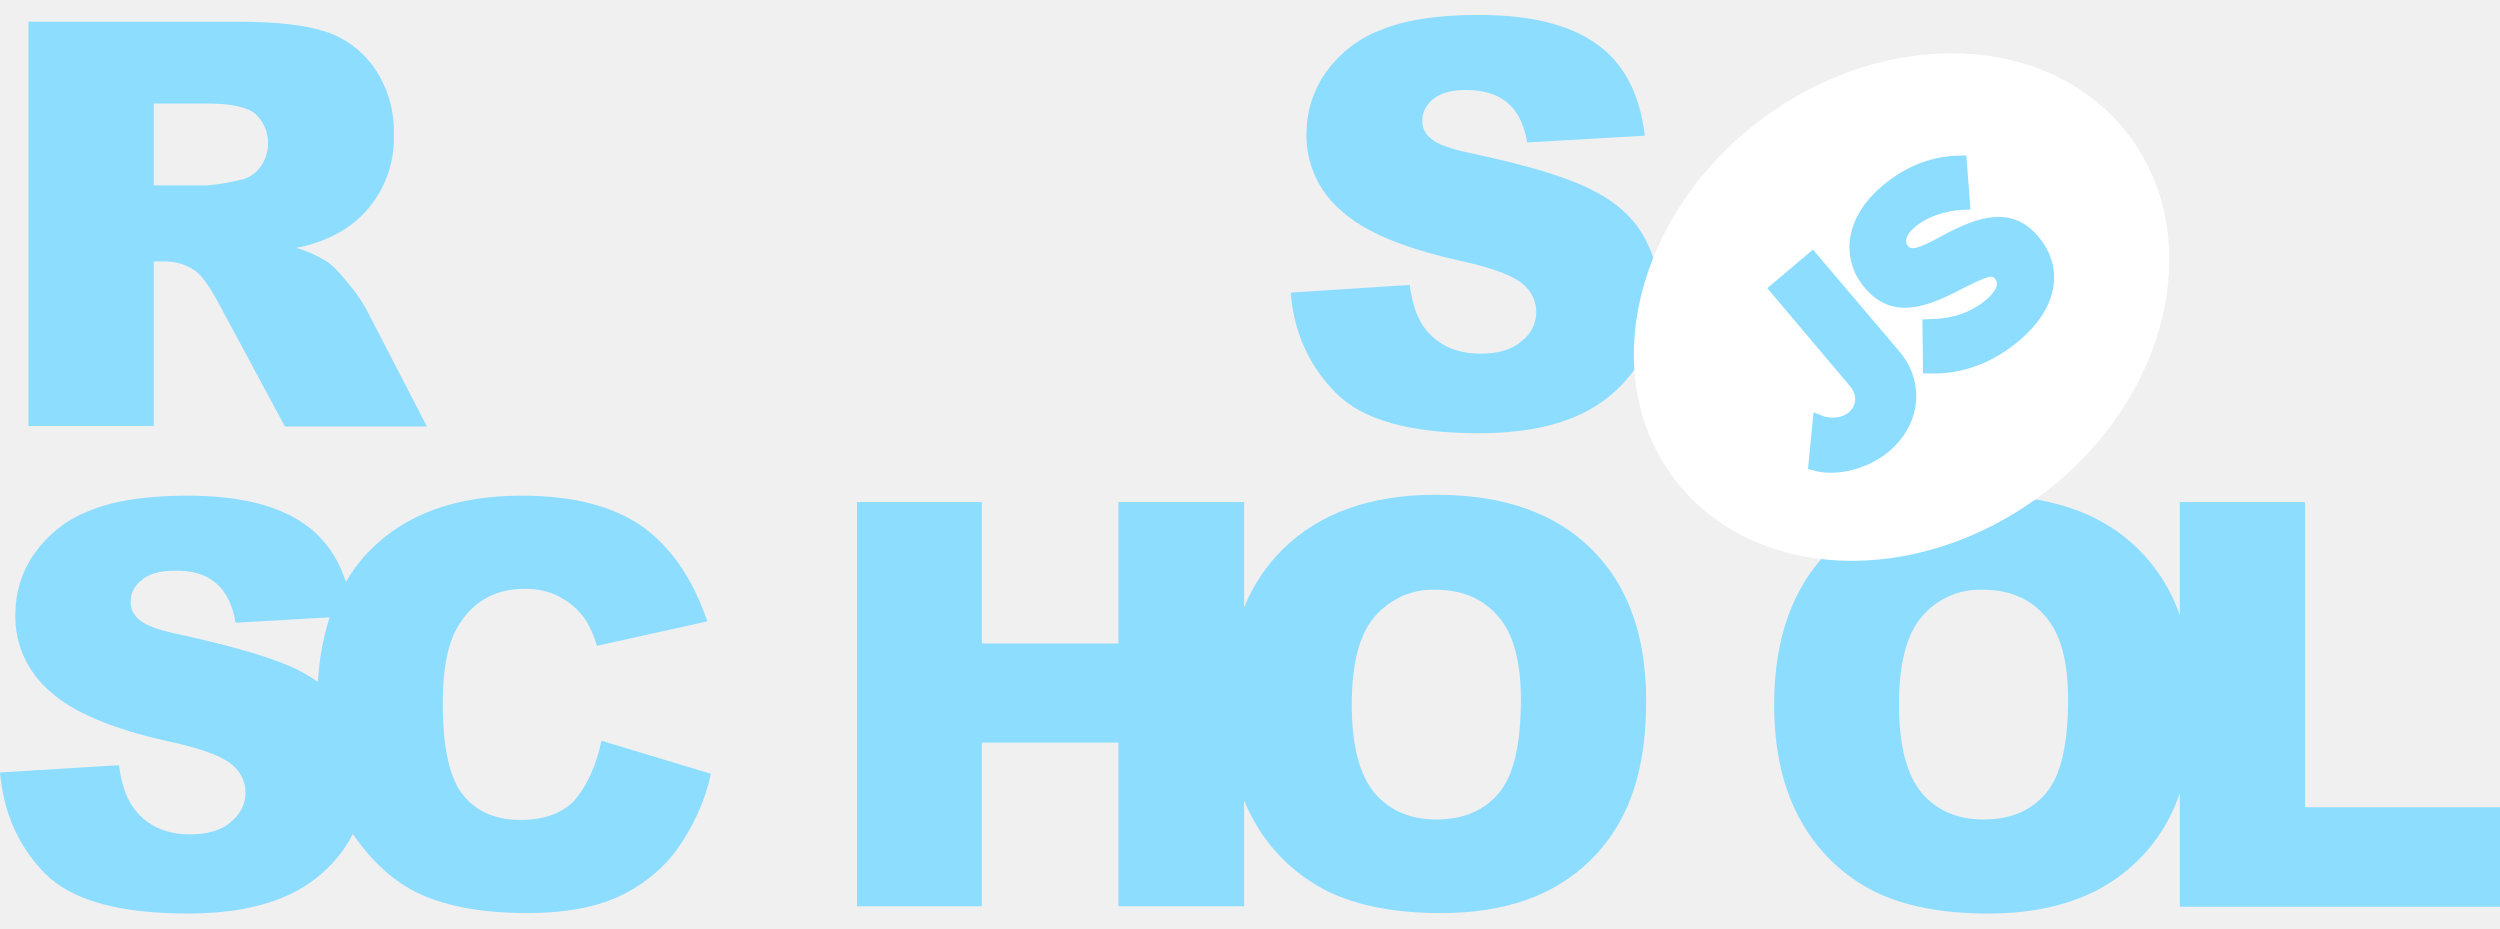
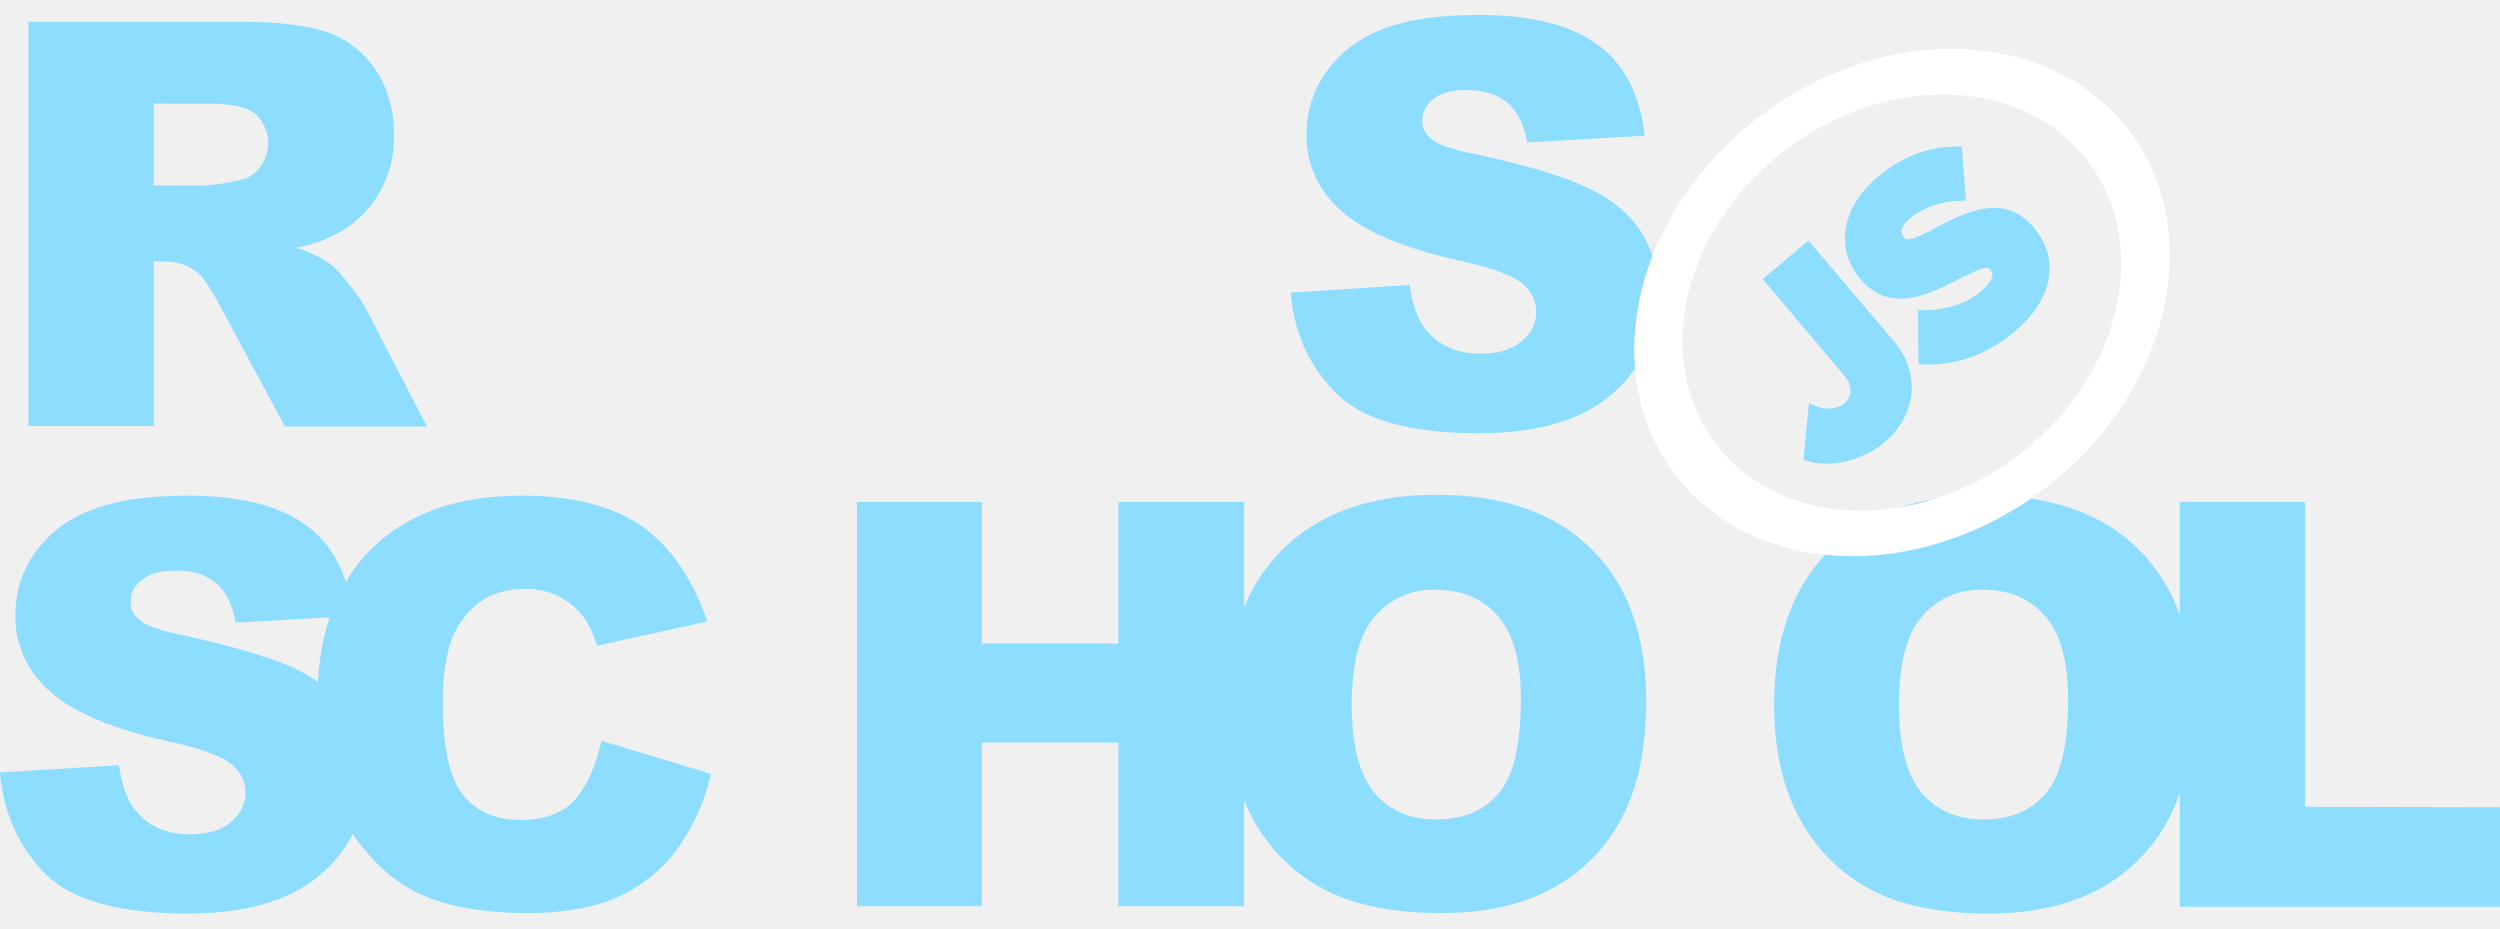
<svg xmlns="http://www.w3.org/2000/svg" version="1.1" id="Layer_1" x="0px" y="0px" viewBox="0 0 552.8 205.3" style="enable-background:new 0 0 552.8 205.3;" xml:space="preserve">
  <style type="text/css">
	.st0{fill:#8CDDFF;}
- 	.st1{fill:#FFFFFF;}
- 	.st2{fill:#8CDDFF;stroke:#8CDDFF;stroke-width:3;stroke-miterlimit:10;}
+ 	.st1{fill:#8CDDFF;stroke:#8CDDFF;stroke-width:3;stroke-miterlimit:10;}
+ 	.st2{fill:#FFFFFF;}
</style>
  <g>
-     <path class="st0" d="M34,57.8h2.4c2.4,0,4.8,0.7,6.8,2.1c1.5,1.1,3.1,3.4,5,6.9L63,94.3h31.4L81,68.4c-1.1-2-2.4-3.9-3.9-5.6   c-1.3-1.7-2.7-3.3-4.4-4.7c-2.2-1.4-4.7-2.6-7.2-3.3c3.4-0.6,6.7-1.8,9.7-3.5c7.7-4.4,12.2-12.8,11.9-21.6   c0.1-5.2-1.3-10.2-4.2-14.5C80.3,11.4,76.4,8.4,72,7c-4.5-1.5-11.1-2.2-19.6-2.2H6.3v89.4L34,94.2V57.8z M34,22.9h12.2   c5,0,8.5,0.8,10.3,2.3c3.3,3.1,3.7,8.2,1,11.8c-1.1,1.5-2.7,2.5-4.5,2.8c-2.4,0.6-4.8,1-7.3,1.2H34V22.9z" />
+     <path class="st0" d="M34,57.8h2.4c2.4,0,4.8,0.7,6.8,2.1c1.5,1.1,3.1,3.4,5,6.9L63,94.3h31.4L81,68.4c-1.1-2-2.4-3.9-3.9-5.6   c-1.3-1.7-2.7-3.3-4.4-4.7c-2.2-1.4-4.7-2.6-7.2-3.3c3.4-0.6,6.7-1.8,9.7-3.5c7.7-4.4,12.2-12.8,11.9-21.6   c0.1-5.2-1.3-10.2-4.2-14.5C80.3,11.4,76.4,8.4,72,7c-4.5-1.5-11.1-2.2-19.6-2.2H6.3v89.4l27.7,0V57.8z M34,22.9h12.2   c5,0,8.5,0.8,10.3,2.3c3.3,3.1,3.7,8.2,1,11.8c-1.1,1.5-2.7,2.5-4.5,2.8c-2.4,0.6-4.8,1-7.3,1.2H34V22.9z" />
    <path class="st0" d="M351.8,41.9c-5.3-2.7-13.9-5.3-26-7.9c-4.9-1-8-2.1-9.3-3.3c-1.2-0.9-2-2.3-2-3.8c-0.1-2,0.9-3.8,2.4-5   c1.6-1.3,4-2,7.2-2c3.9,0,6.9,0.9,9.2,2.8c2.3,1.9,3.7,4.8,4.4,8.8l26-1.5c-1.1-9.3-4.7-16.1-10.7-20.3c-6-4.3-14.7-6.4-26.1-6.4   c-9.3,0-16.7,1.2-22,3.5c-4.9,1.9-9,5.3-12,9.6c-2.6,3.8-4,8.4-4,13c-0.2,6.7,2.7,13,7.8,17.3c5.1,4.6,13.8,8.2,25.9,10.9   c7.4,1.6,12.1,3.4,14.1,5.2c1.9,1.5,3,3.8,3,6.2c0,2.5-1.2,4.9-3.2,6.4c-2.1,1.9-5.2,2.8-9.1,2.8c-5.3,0-9.3-1.8-12.2-5.4   c-1.8-2.3-2.9-5.5-3.5-9.8l-26.3,1.7c0.7,9,4.2,16.4,10.1,22.3c5.9,5.9,16.4,8.8,31.6,8.8c8.6,0,15.8-1.3,21.5-3.8   c5.4-2.3,10-6.1,13.3-11c3.2-4.7,4.8-10.3,4.8-15.9c0.1-4.7-1.1-9.3-3.5-13.3C360.9,47.9,357.1,44.5,351.8,41.9z" />
-     <path class="st0" d="M127.1,176.9c-2.7,2.9-6.7,4.4-12,4.4c-5.5,0-9.7-1.8-12.7-5.5c-3-3.7-4.5-10.5-4.5-20.4   c0-8,1.3-13.9,3.8-17.6c3.3-5.1,8.1-7.6,14.4-7.6c2.6,0,5.2,0.5,7.5,1.7c2.3,1.2,4.2,2.8,5.7,4.9c1.2,1.8,2.1,3.9,2.7,6l24.4-5.4   c-3.2-9.4-8-16.4-14.4-21c-6.5-4.5-15.3-6.8-26.6-6.8c-14.4,0-25.5,4-33.4,11.9c-2.1,2.1-4,4.5-5.5,7.2c-1.8-5.5-4.8-9.7-9-12.7   c-6-4.3-14.7-6.4-26.1-6.4c-9.3,0-16.7,1.2-22,3.5c-4.9,1.9-9,5.3-12,9.6c-2.6,3.8-4,8.4-4,13c-0.2,6.7,2.7,13,7.8,17.3   c5.1,4.6,13.8,8.2,25.9,10.9c7.5,1.6,12.2,3.4,14.2,5.2c1.9,1.5,3,3.8,3,6.2c0,2.5-1.2,4.8-3.2,6.4c-2.1,1.9-5.2,2.8-9.1,2.8   c-5.3,0-9.4-1.9-12.2-5.5c-1.8-2.3-2.9-5.5-3.5-9.8L0,170.8c0.8,9,4.1,16.4,10,22.4c5.9,5.9,16.4,8.8,31.6,8.8   c8.6,0,15.8-1.3,21.5-3.8c5.4-2.3,10-6.1,13.3-11c0.6-0.9,1.1-1.8,1.6-2.8c4.3,6.2,9.2,10.7,14.9,13.3c6.1,2.8,14.1,4.2,23.8,4.2   c8,0,14.6-1.2,19.8-3.5c5.1-2.3,9.6-5.8,13-10.3c3.7-5.1,6.4-10.9,7.7-17l-24.2-7.3C131.8,169.4,129.8,173.7,127.1,176.9z    M40.2,140.4c-4.9-1-8-2.1-9.3-3.3c-1.2-0.9-2-2.3-2-3.8c-0.1-2,0.8-3.8,2.4-5c1.6-1.4,4-2.1,7.2-2.1c3.9-0.1,7,0.8,9.2,2.7   c2.3,1.9,3.7,4.8,4.4,8.8l20.8-1.2c-1.4,4.3-2.3,9-2.6,14.3c-1.3-0.9-2.6-1.7-4.1-2.5C60.9,145.6,52.3,143.1,40.2,140.4z" />
-     <path class="st0" d="M317.5,109.4c-14.5,0-25.9,4.1-34,12.2c-3.6,3.6-6.4,7.8-8.4,12.7V111h-27.8v31.3h-30.2V111h-27.6v89.4h27.6   v-36.2h30.2v36.2h27.8v-23.4c0.7,1.7,1.5,3.3,2.4,4.9c3.7,6.5,9.3,11.8,16.1,15.2c6.6,3.2,14.9,4.8,25,4.8c9.9,0,18.2-1.9,24.9-5.6   c6.5-3.6,11.8-9,15.2-15.6c3.5-6.7,5.3-15.2,5.3-25.7c0-14.4-4-25.6-12.1-33.6C343.8,113.4,332.4,109.4,317.5,109.4z M331.4,175.4   c-3.3,3.9-7.9,5.8-13.8,5.8c-5.8,0-10.4-2-13.7-5.9c-3.3-4-5-10.5-5-19.5c0-9.1,1.7-15.6,5.1-19.5c3.4-3.9,8.3-6.1,13.4-5.9   c5.8,0,10.4,1.9,13.8,5.8c3.4,3.8,5.1,10,5.1,18.4C336.3,164.6,334.7,171.5,331.4,175.4z" />
-     <path class="st0" d="M509.7,178.4V111h-27.6H482v25c-2-5.7-5.1-10.5-9.1-14.5c-8-8-19.5-12-34.4-12c-14.5,0-25.9,4.1-34,12.2   c-8.1,8.1-12.2,19.5-12.2,34.1c0,10.5,2.1,19.2,6.2,26.2c3.7,6.5,9.3,11.8,16.1,15.2c6.6,3.2,14.9,4.8,25,4.8   c9.9,0,18.2-1.9,24.9-5.6c6.5-3.6,11.8-9,15.2-15.6c0.9-1.7,1.6-3.5,2.3-5.4v25.1h70.8v-22H509.7z M452.4,175.4   c-3.3,3.9-7.9,5.8-13.8,5.8c-5.8,0-10.4-2-13.7-5.9c-3.3-4-5-10.5-5-19.5c0-9.1,1.7-15.6,5.1-19.5c3.3-3.9,8.3-6.1,13.4-5.9   c5.8,0,10.4,1.9,13.8,5.8c3.4,3.8,5.1,10,5.1,18.4C457.3,164.6,455.7,171.5,452.4,175.4z" />
+     <path class="st0" d="M127.1,176.9c-2.7,2.9-6.7,4.4-12,4.4c-5.5,0-9.7-1.8-12.7-5.5s-4.5-10.5-4.5-20.4c0-8,1.3-13.9,3.8-17.6   c3.3-5.1,8.1-7.6,14.4-7.6c2.6,0,5.2,0.5,7.5,1.7s4.2,2.8,5.7,4.9c1.2,1.8,2.1,3.9,2.7,6l24.4-5.4c-3.2-9.4-8-16.4-14.4-21   c-6.5-4.5-15.3-6.8-26.6-6.8c-14.4,0-25.5,4-33.4,11.9c-2.1,2.1-4,4.5-5.5,7.2c-1.8-5.5-4.8-9.7-9-12.7c-6-4.3-14.7-6.4-26.1-6.4   c-9.3,0-16.7,1.2-22,3.5c-4.9,1.9-9,5.3-12,9.6c-2.6,3.8-4,8.4-4,13c-0.2,6.7,2.7,13,7.8,17.3c5.1,4.6,13.8,8.2,25.9,10.9   c7.5,1.6,12.2,3.4,14.2,5.2c1.9,1.5,3,3.8,3,6.2c0,2.5-1.2,4.8-3.2,6.4c-2.1,1.9-5.2,2.8-9.1,2.8c-5.3,0-9.4-1.9-12.2-5.5   c-1.8-2.3-2.9-5.5-3.5-9.8L0,170.8c0.8,9,4.1,16.4,10,22.4c5.9,5.9,16.4,8.8,31.6,8.8c8.6,0,15.8-1.3,21.5-3.8   c5.4-2.3,10-6.1,13.3-11c0.6-0.9,1.1-1.8,1.6-2.8c4.3,6.2,9.2,10.7,14.9,13.3c6.1,2.8,14.1,4.2,23.8,4.2c8,0,14.6-1.2,19.8-3.5   c5.1-2.3,9.6-5.8,13-10.3c3.7-5.1,6.4-10.9,7.7-17l-24.2-7.3C131.8,169.4,129.8,173.7,127.1,176.9z M40.2,140.4   c-4.9-1-8-2.1-9.3-3.3c-1.2-0.9-2-2.3-2-3.8c-0.1-2,0.8-3.8,2.4-5c1.6-1.4,4-2.1,7.2-2.1c3.9-0.1,7,0.8,9.2,2.7   c2.3,1.9,3.7,4.8,4.4,8.8l20.8-1.2c-1.4,4.3-2.3,9-2.6,14.3c-1.3-0.9-2.6-1.7-4.1-2.5C60.9,145.6,52.3,143.1,40.2,140.4z" />
+     <path class="st0" d="M317.5,109.4c-14.5,0-25.9,4.1-34,12.2c-3.6,3.6-6.4,7.8-8.4,12.7V111h-27.8v31.3h-30.2V111h-27.6v89.4h27.6   v-36.2h30.2v36.2h27.8V177c0.7,1.7,1.5,3.3,2.4,4.9c3.7,6.5,9.3,11.8,16.1,15.2c6.6,3.2,14.9,4.8,25,4.8c9.9,0,18.2-1.9,24.9-5.6   c6.5-3.6,11.8-9,15.2-15.6c3.5-6.7,5.3-15.2,5.3-25.7c0-14.4-4-25.6-12.1-33.6S332.4,109.4,317.5,109.4z M331.4,175.4   c-3.3,3.9-7.9,5.8-13.8,5.8c-5.8,0-10.4-2-13.7-5.9c-3.3-4-5-10.5-5-19.5c0-9.1,1.7-15.6,5.1-19.5s8.3-6.1,13.4-5.9   c5.8,0,10.4,1.9,13.8,5.8c3.4,3.8,5.1,10,5.1,18.4C336.3,164.6,334.7,171.5,331.4,175.4z" />
+     <path class="st0" d="M509.7,178.4V111h-27.6H482v25c-2-5.7-5.1-10.5-9.1-14.5c-8-8-19.5-12-34.4-12c-14.5,0-25.9,4.1-34,12.2   s-12.2,19.5-12.2,34.1c0,10.5,2.1,19.2,6.2,26.2c3.7,6.5,9.3,11.8,16.1,15.2c6.6,3.2,14.9,4.8,25,4.8c9.9,0,18.2-1.9,24.9-5.6   c6.5-3.6,11.8-9,15.2-15.6c0.9-1.7,1.6-3.5,2.3-5.4v25.1h70.8v-22L509.7,178.4L509.7,178.4z M452.4,175.4   c-3.3,3.9-7.9,5.8-13.8,5.8c-5.8,0-10.4-2-13.7-5.9c-3.3-4-5-10.5-5-19.5c0-9.1,1.7-15.6,5.1-19.5c3.3-3.9,8.3-6.1,13.4-5.9   c5.8,0,10.4,1.9,13.8,5.8c3.4,3.8,5.1,10,5.1,18.4C457.3,164.6,455.7,171.5,452.4,175.4z" />
  </g>
-   <ellipse transform="matrix(0.7986 -0.6018 0.6018 0.7986 43.8017 266.7313)" class="st1" cx="420.5" cy="67.9" rx="63" ry="51.8" />
  <g>
-     <path class="st2" d="M401.4,102.6l0.9-9.3c2.5,1,5.6,0.6,7.4-0.9c2.5-2.1,2.7-5.4,0.5-8l-17.3-20.5l7.8-6.6l18,21.2   c5.4,6.3,4.5,14.7-2,20.2C412.5,102.2,406.1,103.9,401.4,102.6z" />
-     <path class="st2" d="M426.7,81.1l-0.1-9c5.2-0.1,9.9-1.5,13.7-4.8c2.9-2.5,3.4-5,2-6.6c-1.6-1.9-3.4-1-8.9,1.7   c-8,4.2-14.6,6.6-19.9,0.3c-5.1-6-3.7-14.2,3.5-20.3c5.3-4.5,10.7-6.4,16.4-6.5l0.7,9c-4.7,0.2-8.9,1.8-11.8,4.3   c-2.5,2.1-2.9,4.5-1.6,6.1c1.6,1.9,3.7,1.3,9.2-1.7c8.3-4.5,14.6-6.3,19.6-0.4c5.4,6.3,3.9,14.3-3.9,20.9   C440,78.9,433.4,81.3,426.7,81.1z" />
+     <path class="st1" d="M400.4,100.6l0.9-9.3c2.5,1,5.6,0.6,7.4-0.9c2.5-2.1,2.7-5.4,0.5-8l-17.3-20.5l7.8-6.6l18,21.2   c5.4,6.3,4.5,14.7-2,20.2C411.5,100.2,405.1,101.9,400.4,100.6z" />
+     <path class="st1" d="M425.7,79.1l-0.1-9c5.2-0.1,9.9-1.5,13.7-4.8c2.9-2.5,3.4-5,2-6.6c-1.6-1.9-3.4-1-8.9,1.7   c-8,4.2-14.6,6.6-19.9,0.3c-5.1-6-3.7-14.2,3.5-20.3c5.3-4.5,10.7-6.4,16.4-6.5l0.7,9c-4.7,0.2-8.9,1.8-11.8,4.3   c-2.5,2.1-2.9,4.5-1.6,6.1c1.6,1.9,3.7,1.3,9.2-1.7c8.3-4.5,14.6-6.3,19.6-0.4c5.4,6.3,3.9,14.3-3.9,20.9   C439,76.9,432.4,79.3,425.7,79.1z" />
  </g>
+   <path class="st2" d="M470.9,29c-17.2-22.8-53.7-24.4-81.5-3.5c-27.8,20.9-36.4,56.4-19.1,79.3c17.2,22.8,53.7,24.4,81.5,3.5  C479.6,87.3,488.1,51.8,470.9,29z M446.1,100.8c-22.8,17.2-52.7,15.9-66.8-2.8c-14.1-18.7-7.1-47.8,15.7-65  c22.8-17.2,52.7-15.9,66.8,2.8C475.9,54.6,468.9,83.6,446.1,100.8z" />
</svg>
